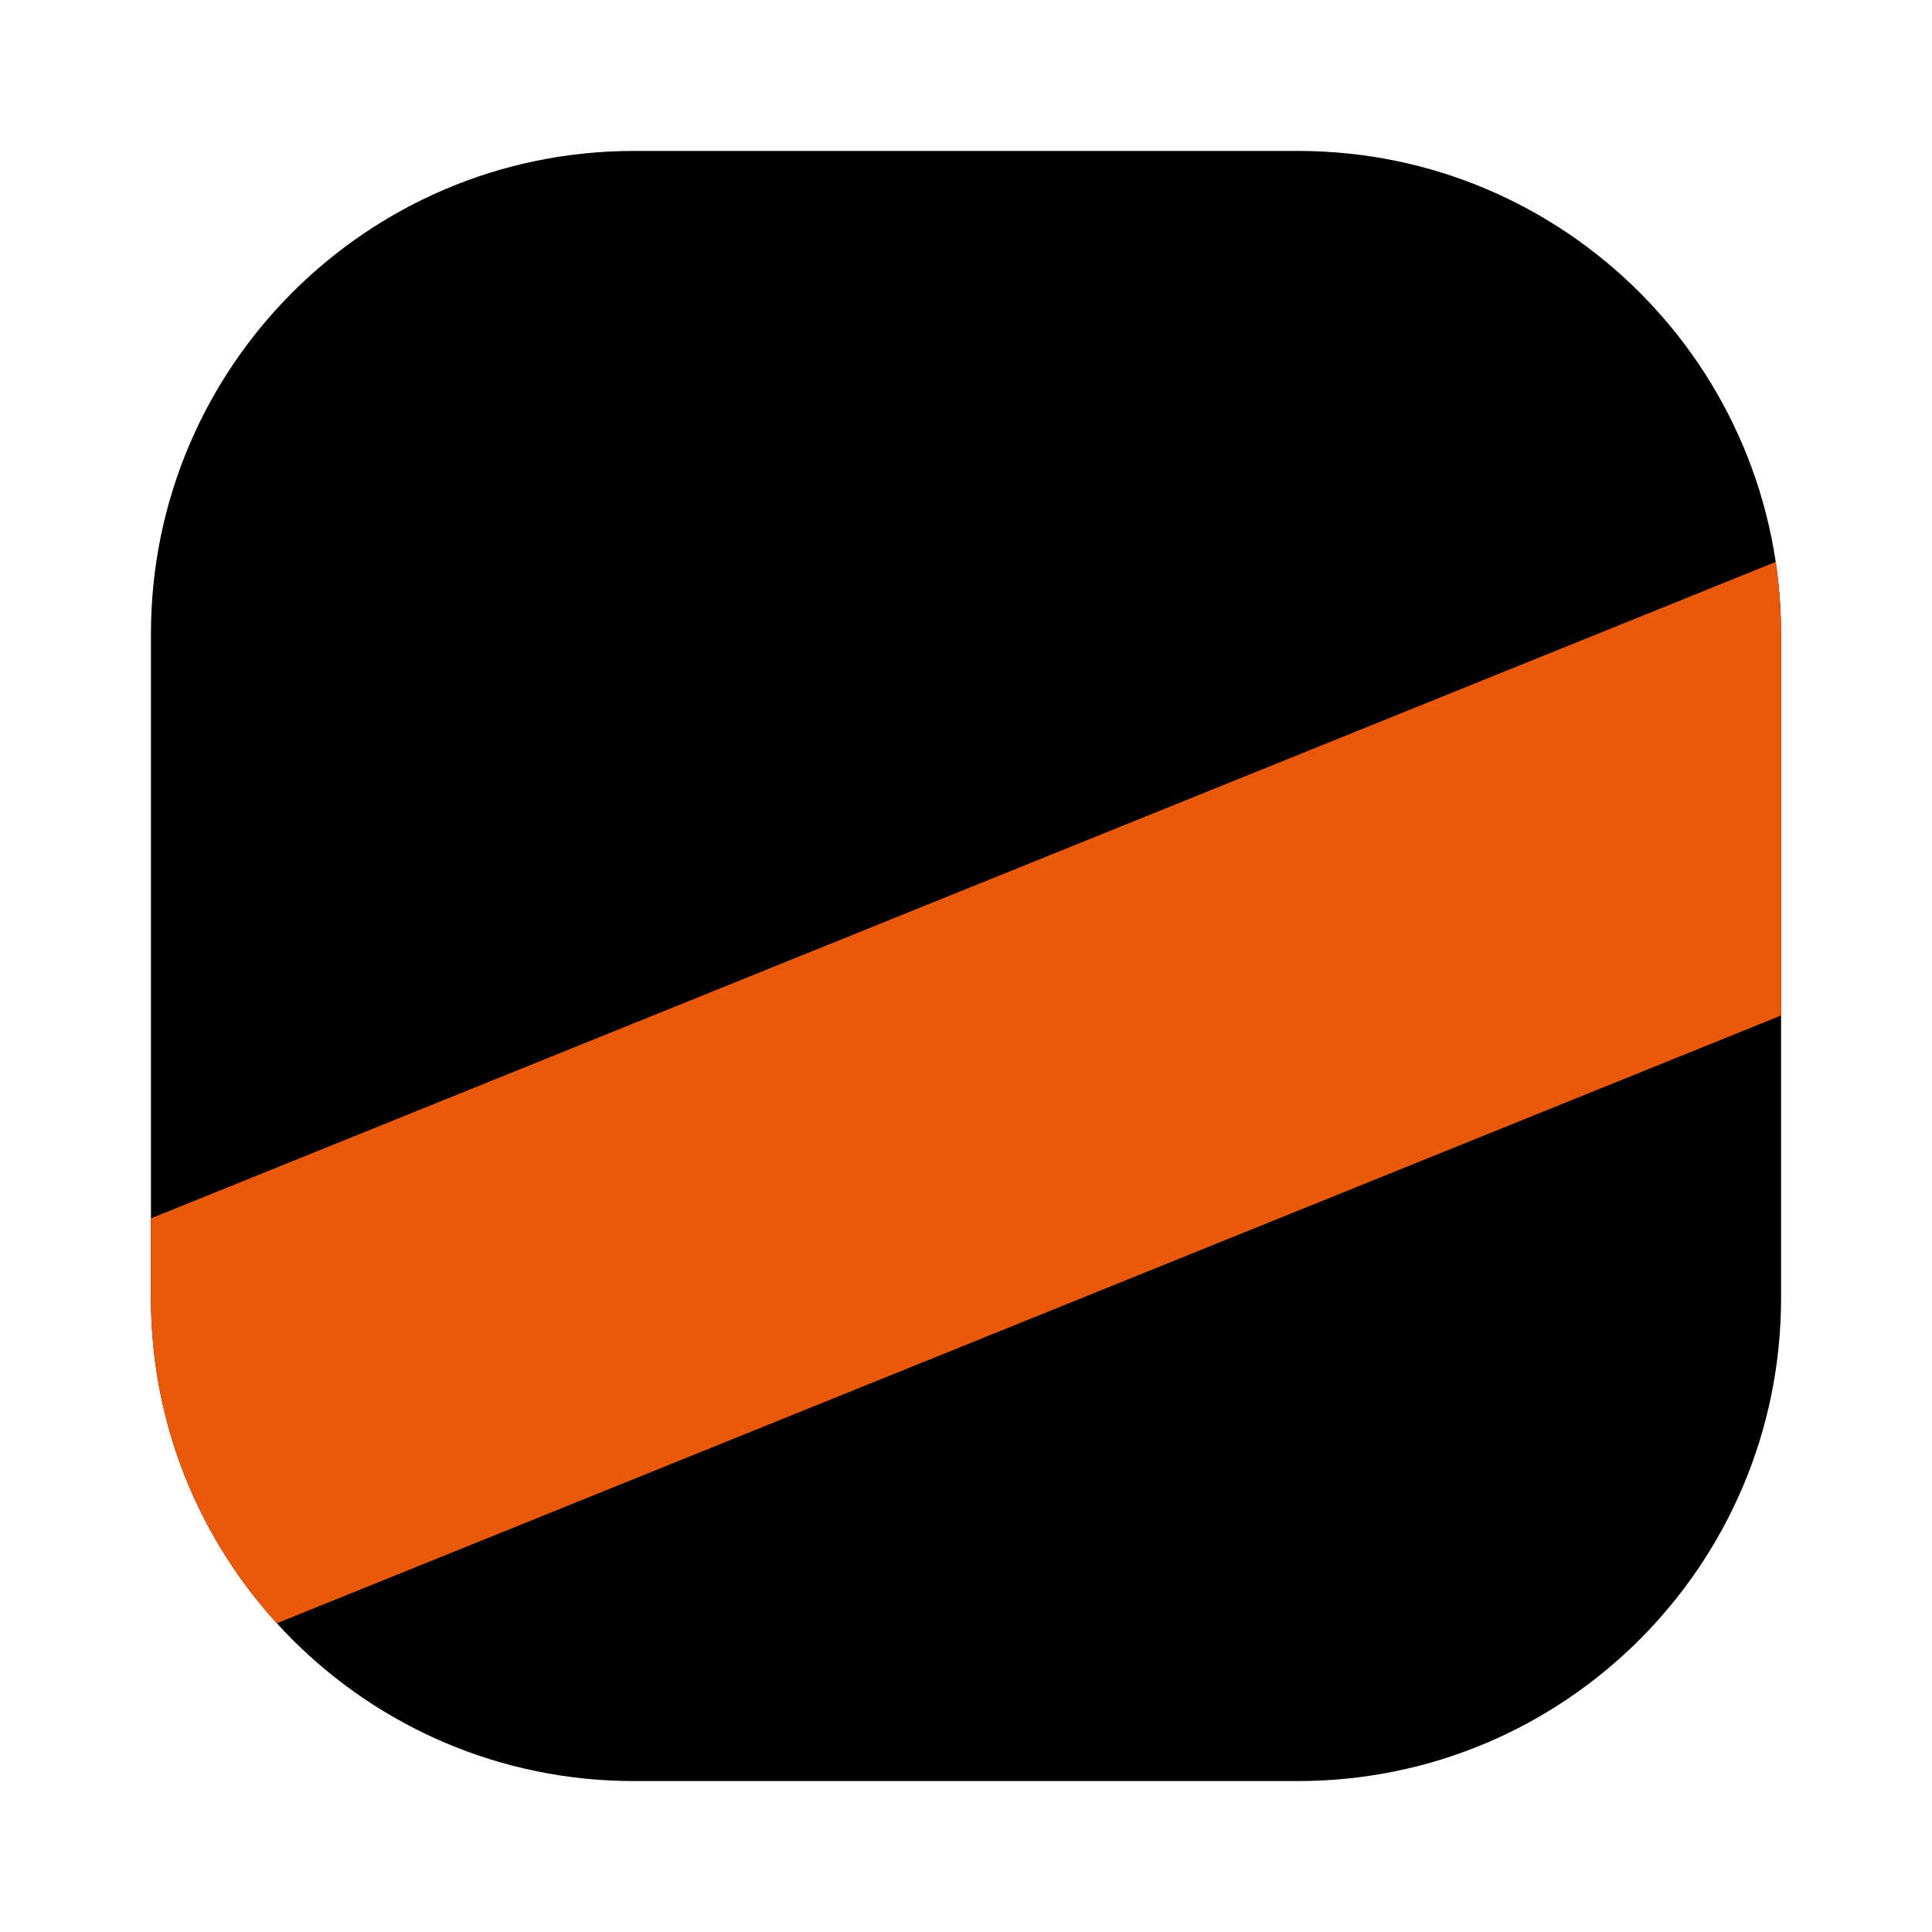
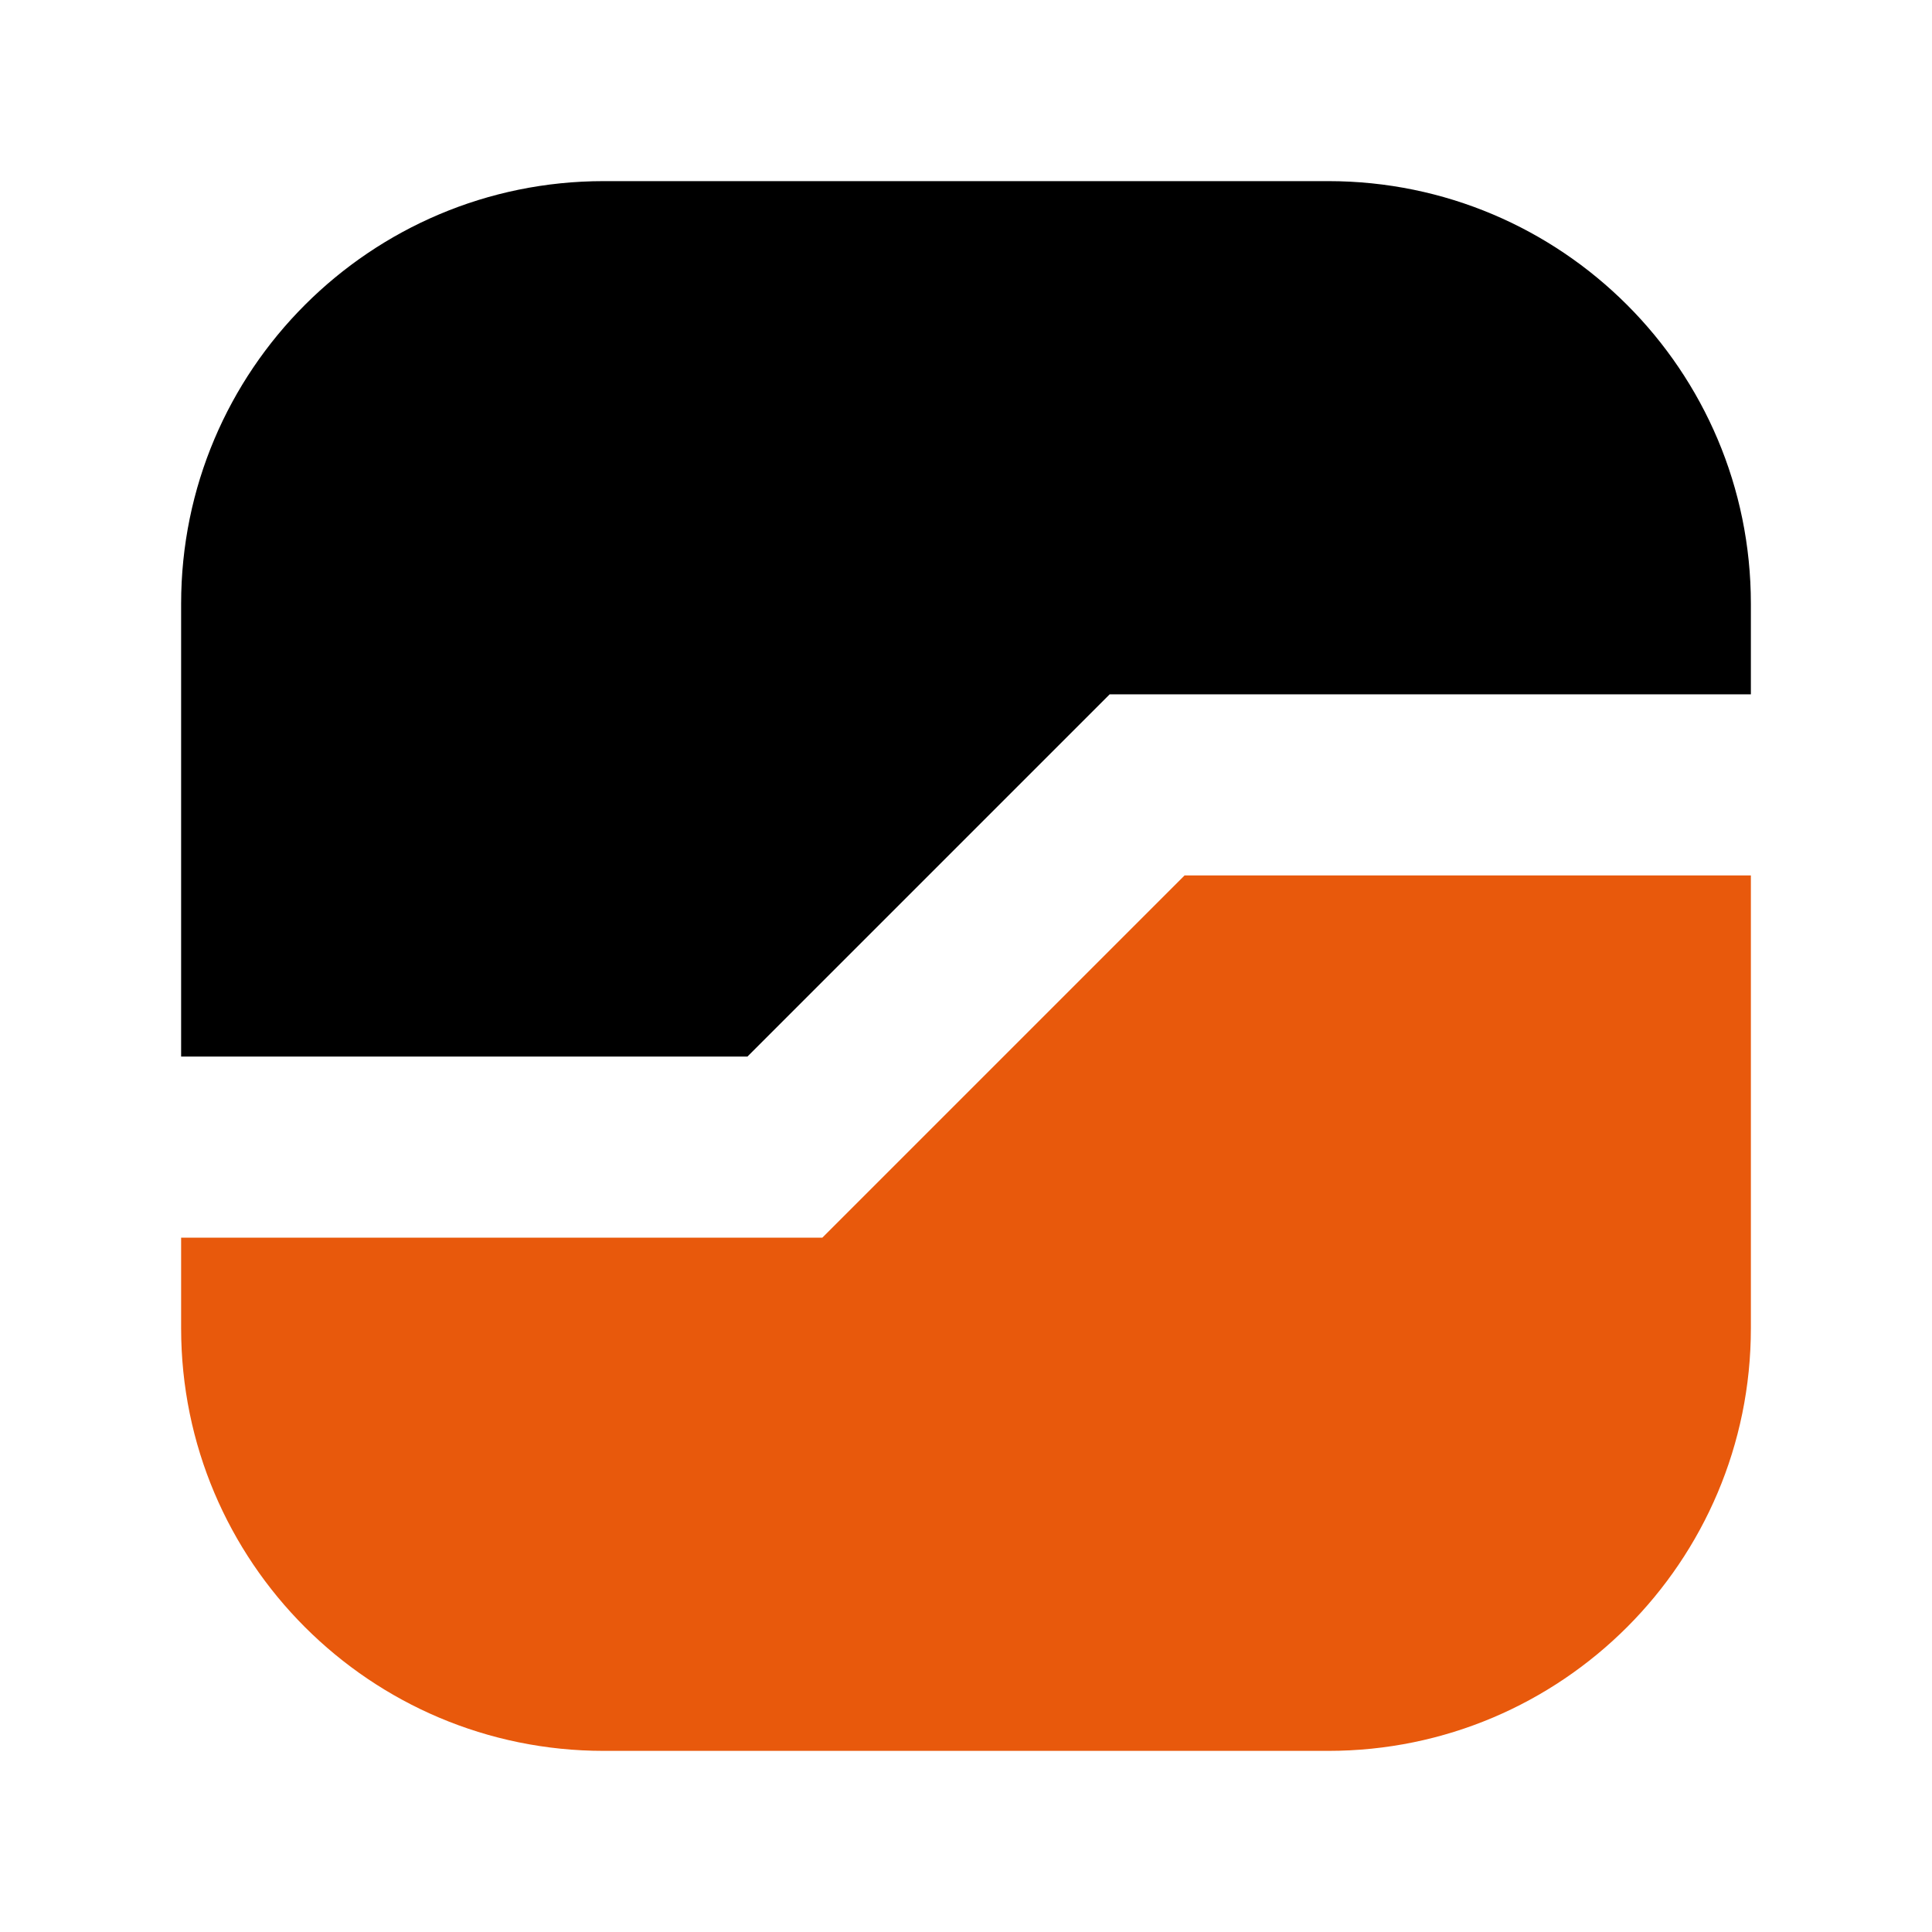
<svg xmlns="http://www.w3.org/2000/svg" viewBox="0 0 64 64" fill="none">
-   <defs>
-     <clipPath id="rr-mark">
-       <rect x="5" y="5" width="54" height="54" rx="16" />
-     </clipPath>
-   </defs>
-   <rect x="5" y="5" width="54" height="54" rx="16" fill="currentColor" />
-   <g clip-path="url(#rr-mark)">
-     <rect x="-24" y="30" width="112" height="14" fill="#e8590c" transform="rotate(-22 32 37)" />
-   </g>
+   <path d="M20 6H44C51.732 6 58 12.268 58 20V23H36.76L24.76 35H6V20C6 12.268 12.268 6 20 6Z" fill="currentColor" />
+   <path d="M39.24 29H58V44C58 51.732 51.732 58 44 58H20C12.268 58 6 51.732 6 44V41H27.24L39.24 29Z" fill="#e8590c" />
</svg>
